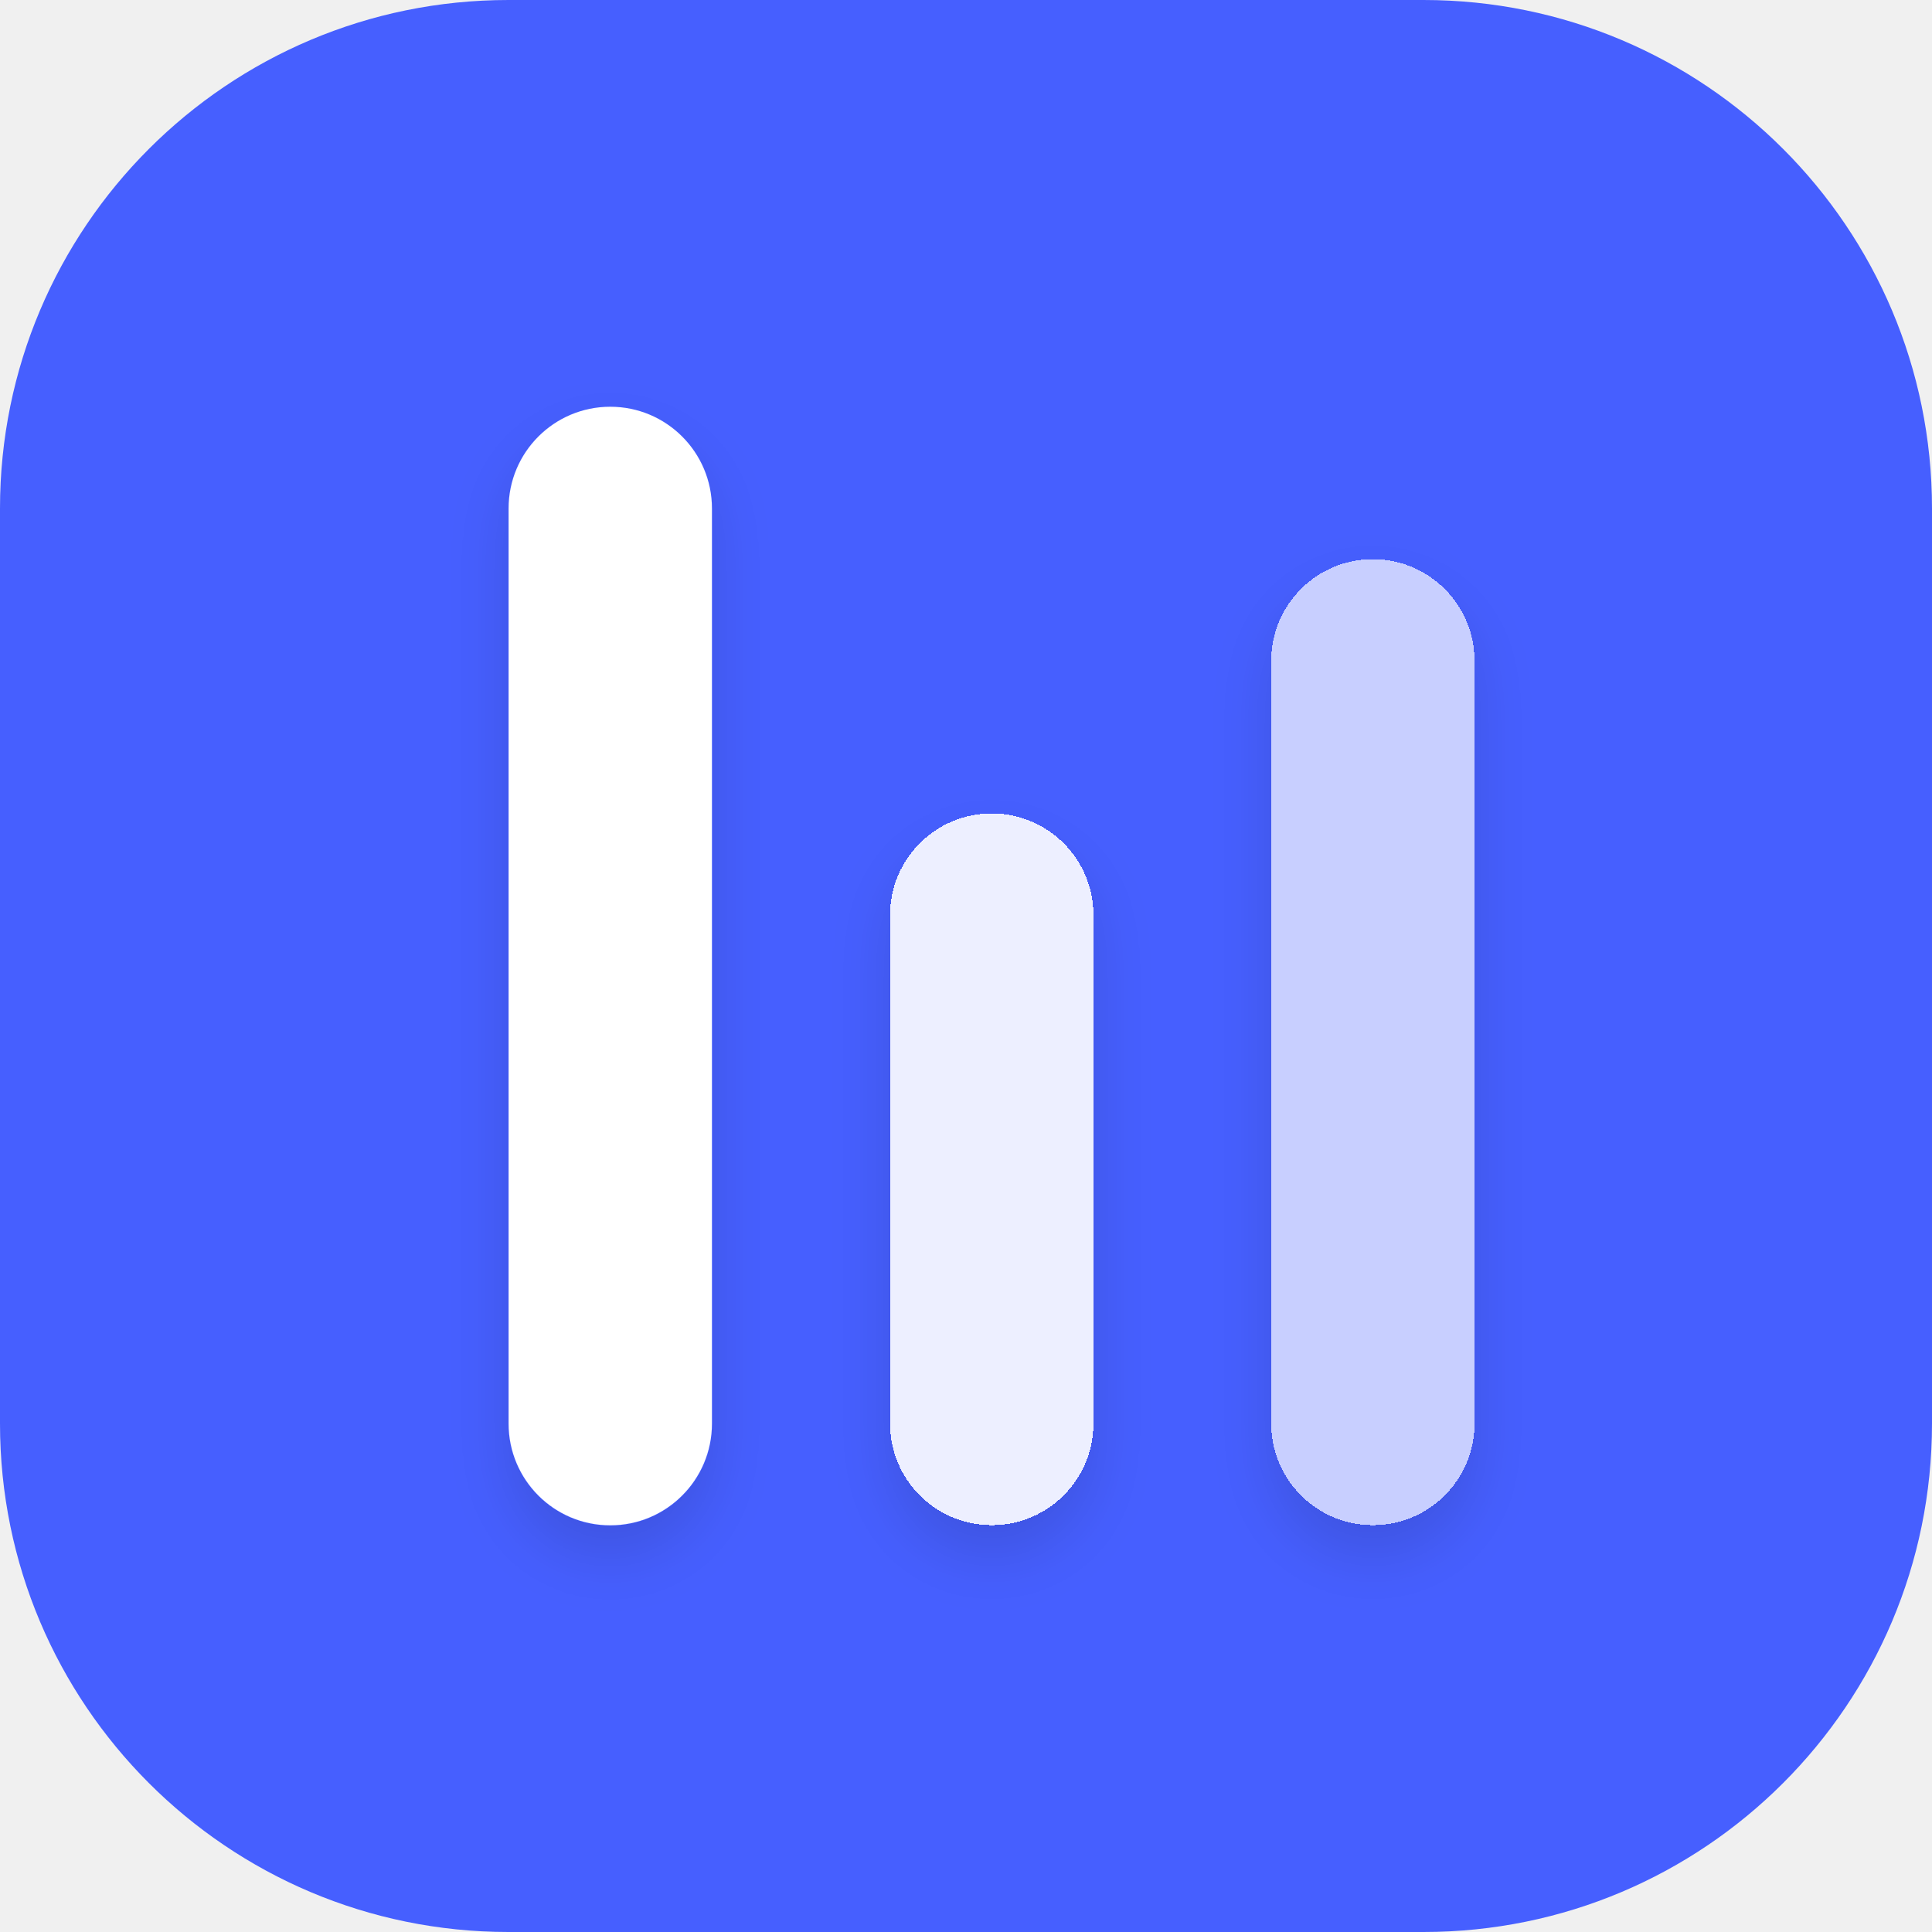
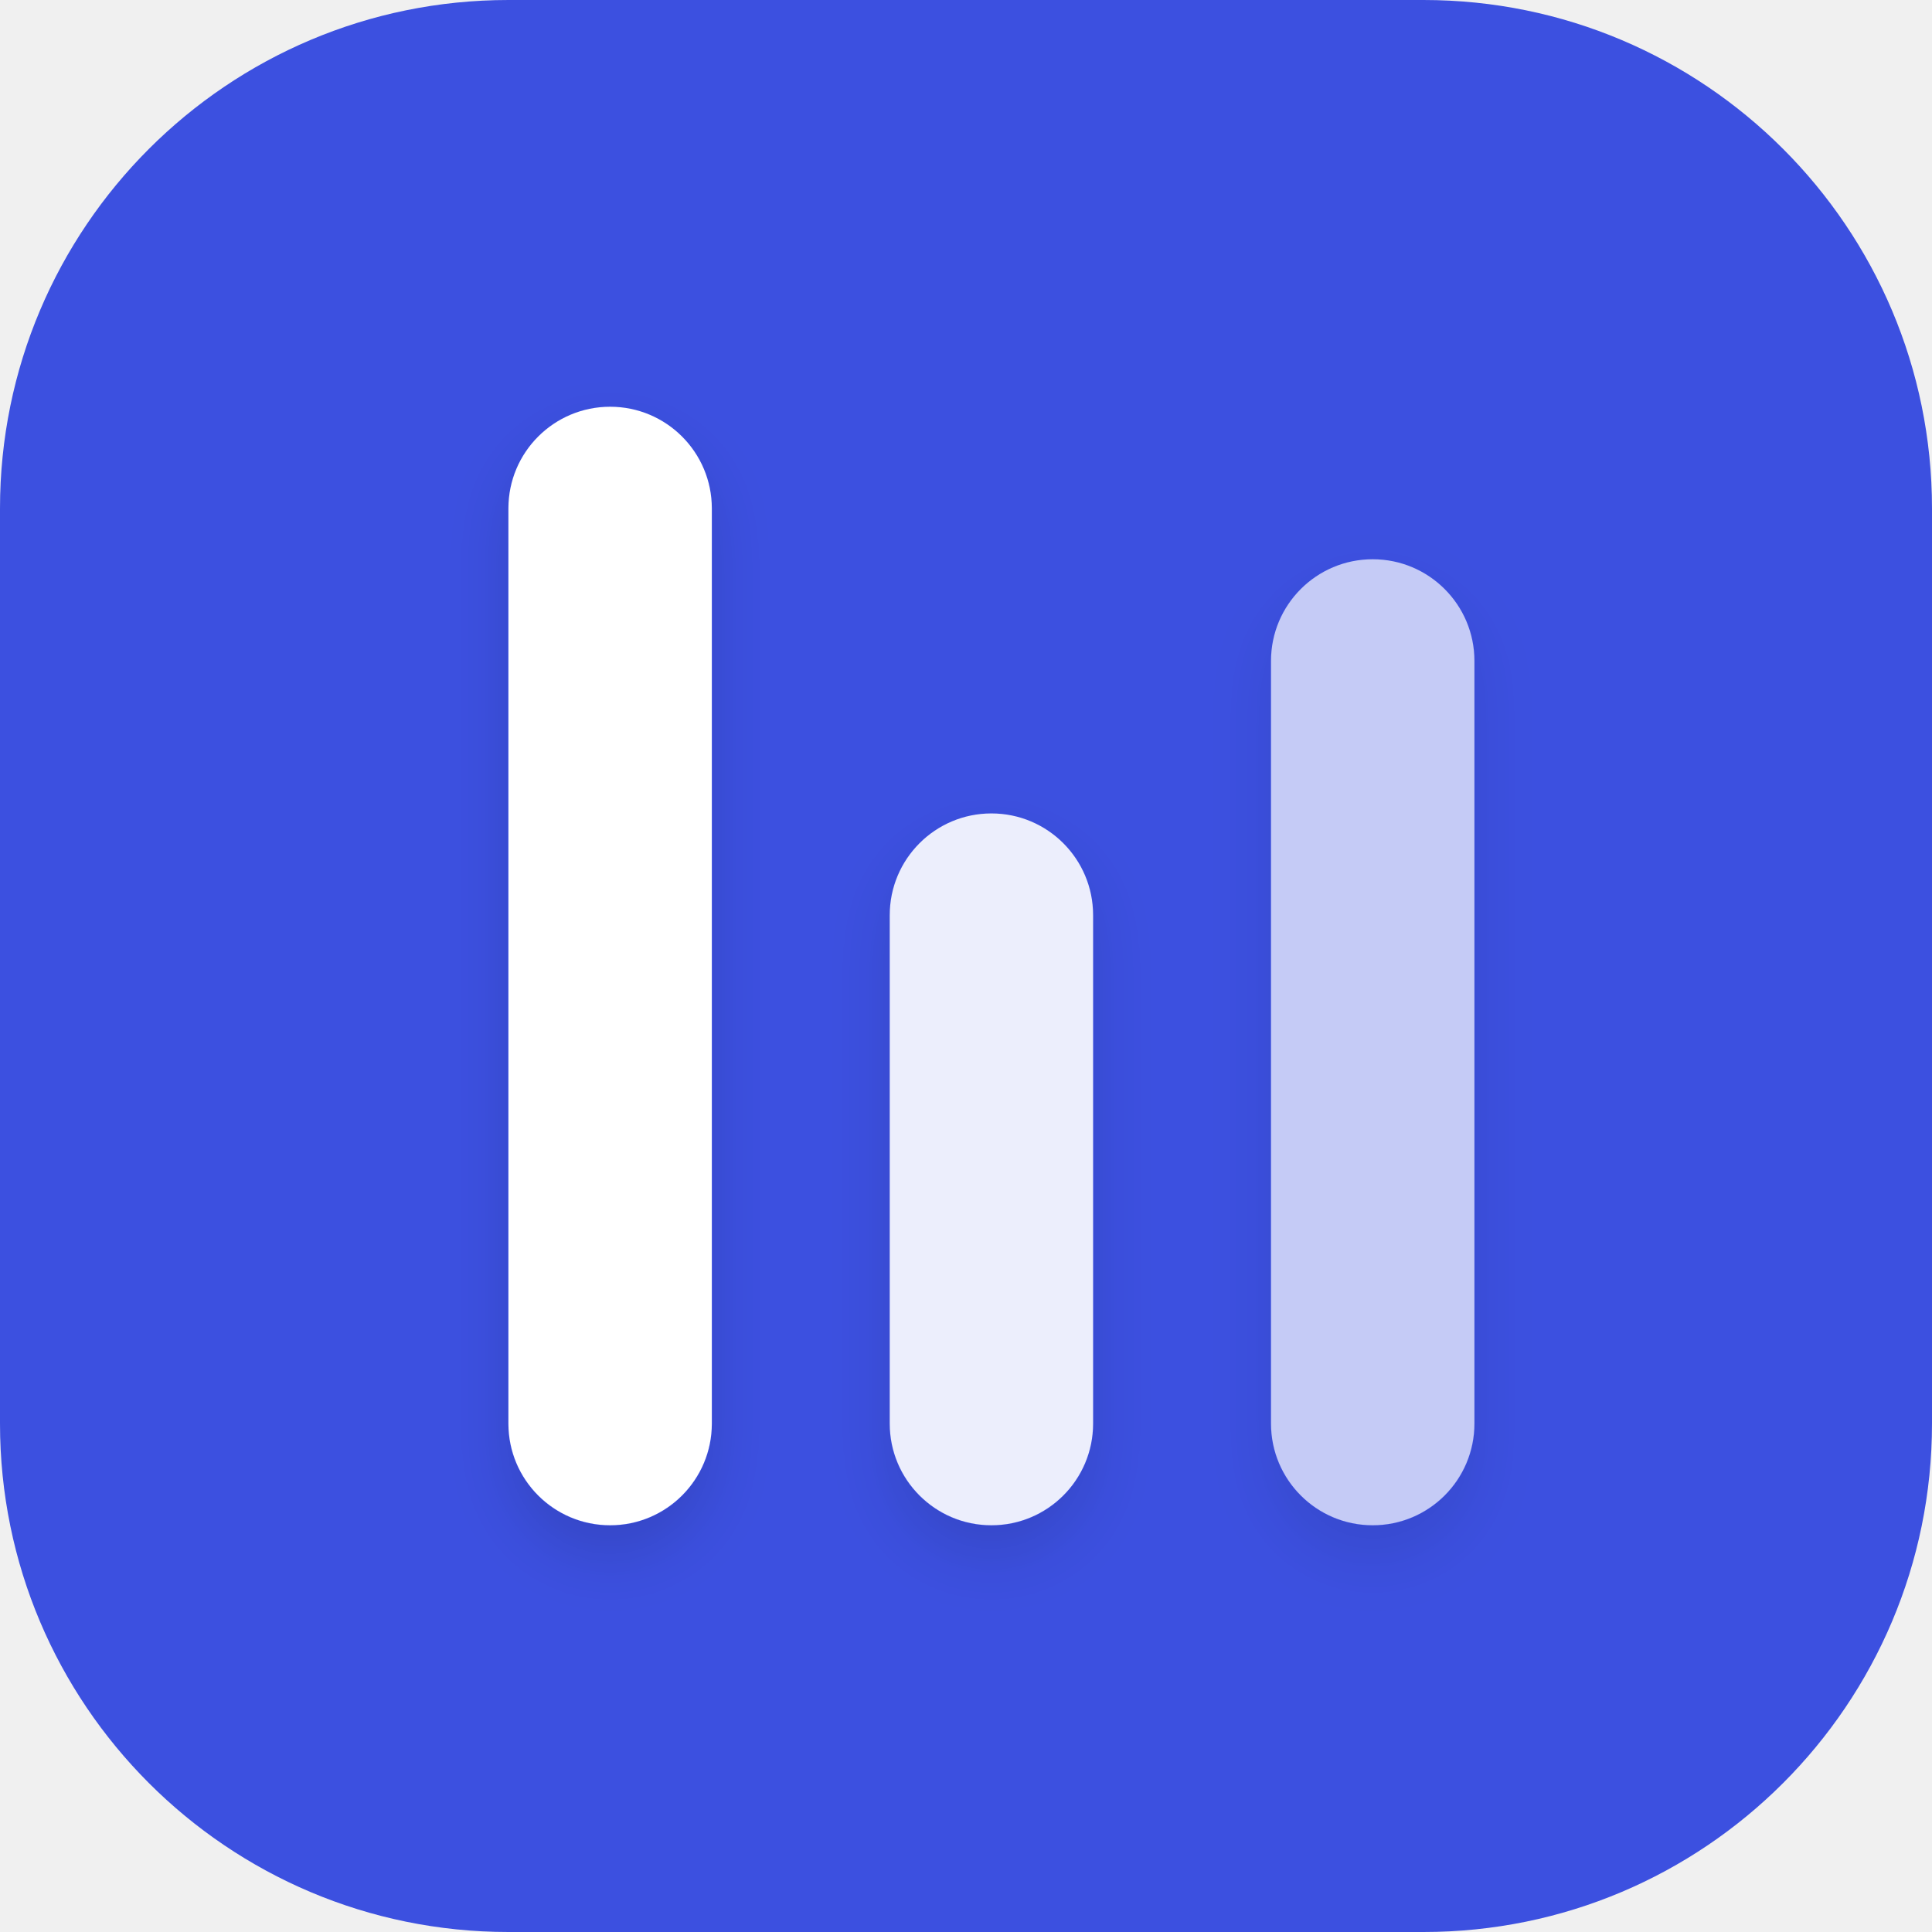
<svg xmlns="http://www.w3.org/2000/svg" width="32" height="32" viewBox="0 0 32 32" fill="none">
-   <path d="M0 8.421C0 3.77 3.77 0 8.421 0H23.579C28.23 0 32 3.77 32 8.421V23.579C32 28.23 28.23 32 23.579 32H8.421C3.77 32 0 28.23 0 23.579V8.421Z" fill="#465FFF" />
-   <g filter="url(#filter0_d_1884_16361)">
-     <path d="M8.424 8.422C8.424 7.491 9.178 6.737 10.108 6.737C11.038 6.737 11.792 7.491 11.792 8.422V23.579C11.792 24.51 11.038 25.264 10.108 25.264C9.178 25.264 8.424 24.51 8.424 23.579V8.422Z" fill="white" />
+   <path d="M0 8.421C0 3.77 3.77 0 8.421 0H23.579C28.23 0 32 3.77 32 8.421V23.579C32 28.23 28.23 32 23.579 32H8.421C3.77 32 0 28.23 0 23.579V8.421Z" fill="#3C50E0" />
+   <g filter="url(#filter0_d_521_14078)">
+     <path d="M8.421 8.421C8.421 7.491 9.175 6.737 10.106 6.737V6.737C11.036 6.737 11.79 7.491 11.79 8.421V23.579C11.79 24.509 11.036 25.263 10.106 25.263V25.263C9.175 25.263 8.421 24.509 8.421 23.579V8.421Z" fill="white" />
  </g>
-   <g filter="url(#filter1_d_1884_16361)">
-     <path d="M14.742 15.157C14.742 14.227 15.496 13.473 16.426 13.473C17.357 13.473 18.111 14.227 18.111 15.157V23.578C18.111 24.508 17.357 25.262 16.426 25.262C15.496 25.262 14.742 24.508 14.742 23.578V15.157Z" fill="white" fill-opacity="0.9" shape-rendering="crispEdges" />
+   <g opacity="0.9" filter="url(#filter1_d_521_14078)">
+     <path d="M14.737 15.158C14.737 14.227 15.491 13.473 16.421 13.473V13.473C17.351 13.473 18.105 14.227 18.105 15.158V23.579C18.105 24.509 17.351 25.263 16.421 25.263V25.263C15.491 25.263 14.737 24.509 14.737 23.579V15.158Z" fill="white" />
  </g>
-   <g filter="url(#filter2_d_1884_16361)">
-     <path d="M21.055 10.946C21.055 10.016 21.809 9.262 22.739 9.262C23.669 9.262 24.423 10.016 24.423 10.946V23.578C24.423 24.508 23.669 25.262 22.739 25.262C21.809 25.262 21.055 24.508 21.055 23.578V10.946Z" fill="white" fill-opacity="0.7" shape-rendering="crispEdges" />
+   <g opacity="0.7" filter="url(#filter2_d_521_14078)">
+     <path d="M21.052 10.947C21.052 10.017 21.806 9.263 22.736 9.263V9.263C23.667 9.263 24.421 10.017 24.421 10.947V23.578C24.421 24.509 23.667 25.263 22.736 25.263V25.263C21.806 25.263 21.052 24.509 21.052 23.578V10.947Z" fill="white" />
  </g>
  <defs>
-     <filter id="filter0_d_1884_16361" x="7.424" y="6.237" width="5.368" height="20.526" filterUnits="userSpaceOnUse" color-interpolation-filters="sRGB">
+     <filter id="filter0_d_521_14078" x="7.421" y="6.237" width="5.369" height="20.526" filterUnits="userSpaceOnUse" color-interpolation-filters="sRGB">
      <feFlood flood-opacity="0" result="BackgroundImageFix" />
      <feColorMatrix in="SourceAlpha" type="matrix" values="0 0 0 0 0 0 0 0 0 0 0 0 0 0 0 0 0 0 127 0" result="hardAlpha" />
      <feOffset dy="0.5" />
      <feGaussianBlur stdDeviation="0.5" />
      <feComposite in2="hardAlpha" operator="out" />
      <feColorMatrix type="matrix" values="0 0 0 0 0 0 0 0 0 0 0 0 0 0 0 0 0 0 0.12 0" />
-       <feBlend mode="normal" in2="BackgroundImageFix" result="effect1_dropShadow_1884_16361" />
-       <feBlend mode="normal" in="SourceGraphic" in2="effect1_dropShadow_1884_16361" result="shape" />
+       <feBlend mode="normal" in2="BackgroundImageFix" result="effect1_dropShadow_521_14078" />
+       <feBlend mode="normal" in="SourceGraphic" in2="effect1_dropShadow_521_14078" result="shape" />
    </filter>
-     <filter id="filter1_d_1884_16361" x="13.742" y="12.973" width="5.368" height="13.789" filterUnits="userSpaceOnUse" color-interpolation-filters="sRGB">
+     <filter id="filter1_d_521_14078" x="13.737" y="12.973" width="5.369" height="13.79" filterUnits="userSpaceOnUse" color-interpolation-filters="sRGB">
      <feFlood flood-opacity="0" result="BackgroundImageFix" />
      <feColorMatrix in="SourceAlpha" type="matrix" values="0 0 0 0 0 0 0 0 0 0 0 0 0 0 0 0 0 0 127 0" result="hardAlpha" />
      <feOffset dy="0.5" />
      <feGaussianBlur stdDeviation="0.5" />
      <feComposite in2="hardAlpha" operator="out" />
      <feColorMatrix type="matrix" values="0 0 0 0 0 0 0 0 0 0 0 0 0 0 0 0 0 0 0.12 0" />
-       <feBlend mode="normal" in2="BackgroundImageFix" result="effect1_dropShadow_1884_16361" />
-       <feBlend mode="normal" in="SourceGraphic" in2="effect1_dropShadow_1884_16361" result="shape" />
+       <feBlend mode="normal" in2="BackgroundImageFix" result="effect1_dropShadow_521_14078" />
+       <feBlend mode="normal" in="SourceGraphic" in2="effect1_dropShadow_521_14078" result="shape" />
    </filter>
-     <filter id="filter2_d_1884_16361" x="20.055" y="8.762" width="5.368" height="18" filterUnits="userSpaceOnUse" color-interpolation-filters="sRGB">
+     <filter id="filter2_d_521_14078" x="20.052" y="8.763" width="5.369" height="18" filterUnits="userSpaceOnUse" color-interpolation-filters="sRGB">
      <feFlood flood-opacity="0" result="BackgroundImageFix" />
      <feColorMatrix in="SourceAlpha" type="matrix" values="0 0 0 0 0 0 0 0 0 0 0 0 0 0 0 0 0 0 127 0" result="hardAlpha" />
      <feOffset dy="0.5" />
      <feGaussianBlur stdDeviation="0.5" />
      <feComposite in2="hardAlpha" operator="out" />
      <feColorMatrix type="matrix" values="0 0 0 0 0 0 0 0 0 0 0 0 0 0 0 0 0 0 0.12 0" />
-       <feBlend mode="normal" in2="BackgroundImageFix" result="effect1_dropShadow_1884_16361" />
-       <feBlend mode="normal" in="SourceGraphic" in2="effect1_dropShadow_1884_16361" result="shape" />
+       <feBlend mode="normal" in2="BackgroundImageFix" result="effect1_dropShadow_521_14078" />
+       <feBlend mode="normal" in="SourceGraphic" in2="effect1_dropShadow_521_14078" result="shape" />
    </filter>
  </defs>
</svg>
